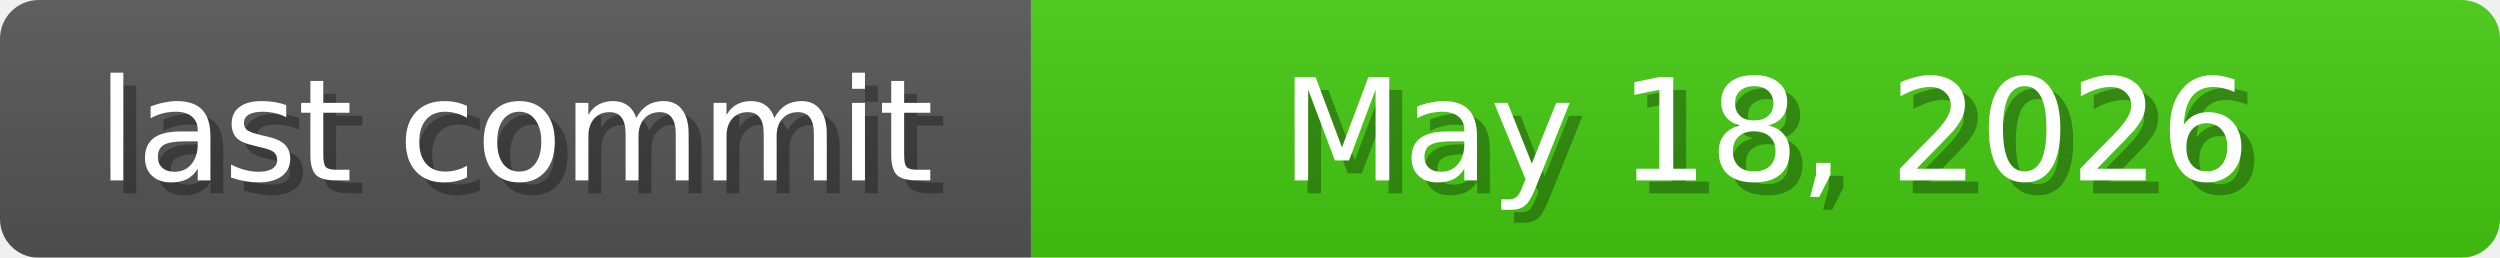
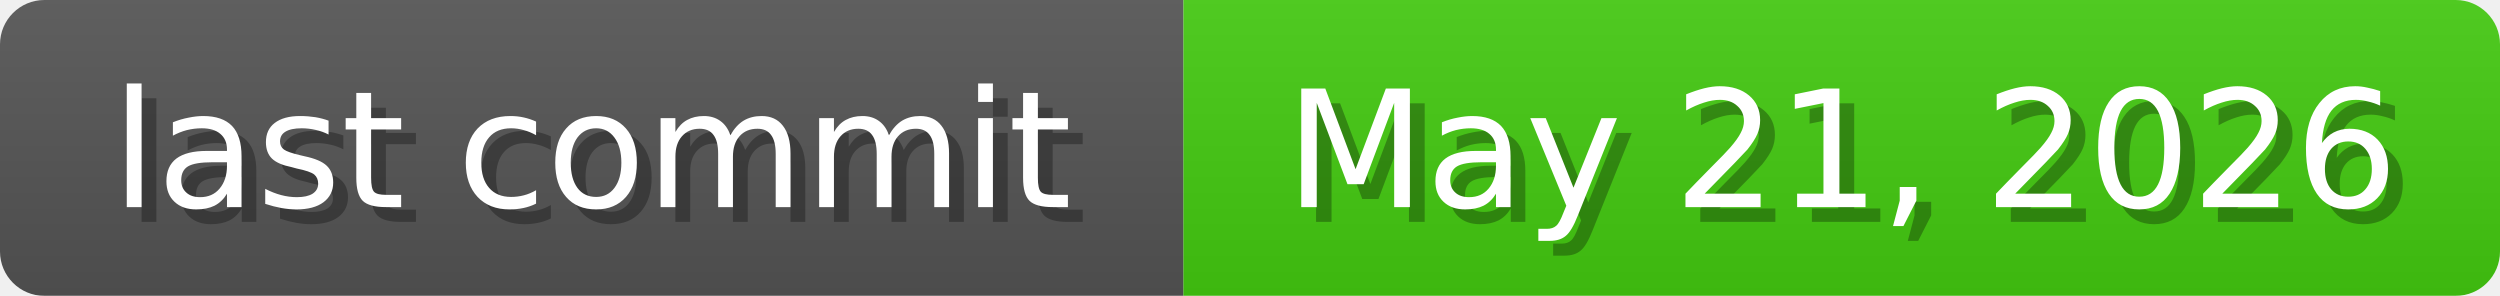
- <svg xmlns="http://www.w3.org/2000/svg" width="194" height="20">
+ <svg xmlns="http://www.w3.org/2000/svg" width="169" height="20">
  <linearGradient id="b" x2="0" y2="100%">
    <stop offset="0" stop-color="#bbb" stop-opacity=".1" />
    <stop offset="1" stop-opacity=".1" />
  </linearGradient>
  <mask id="anybadge_1">
-     <rect width="194" height="20" rx="3" fill="#fff" />
+     <rect width="169" height="20" rx="3" fill="#fff" />
  </mask>
  <g mask="url(#anybadge_1)">
    <path fill="#555" d="M0 0h80v20H0z" />
-     <path fill="#4c1" d="M80 0h114v20H80z" />
-     <path fill="url(#b)" d="M0 0h194v20H0z" />
+     <path fill="#4c1" d="M80 0h89v20H80z" />
+     <path fill="url(#b)" d="M0 0h169v20H0z" />
  </g>
  <g fill="#fff" text-anchor="middle" font-family="DejaVu Sans,Verdana,Geneva,sans-serif" font-size="11">
    <text x="41.0" y="15" fill="#010101" fill-opacity=".3">last commit</text>
    <text x="40.0" y="14">last commit</text>
  </g>
  <g fill="#fff" text-anchor="middle" font-family="DejaVu Sans,Verdana,Geneva,sans-serif" font-size="11">
-     <text x="138.0" y="15" fill="#010101" fill-opacity=".3">May 18, 2026</text>
-     <text x="137.0" y="14">May 18, 2026</text>
+     <text x="125.5" y="15" fill="#010101" fill-opacity=".3">May 21, 2026</text>
+     <text x="124.5" y="14">May 21, 2026</text>
  </g>
</svg>
